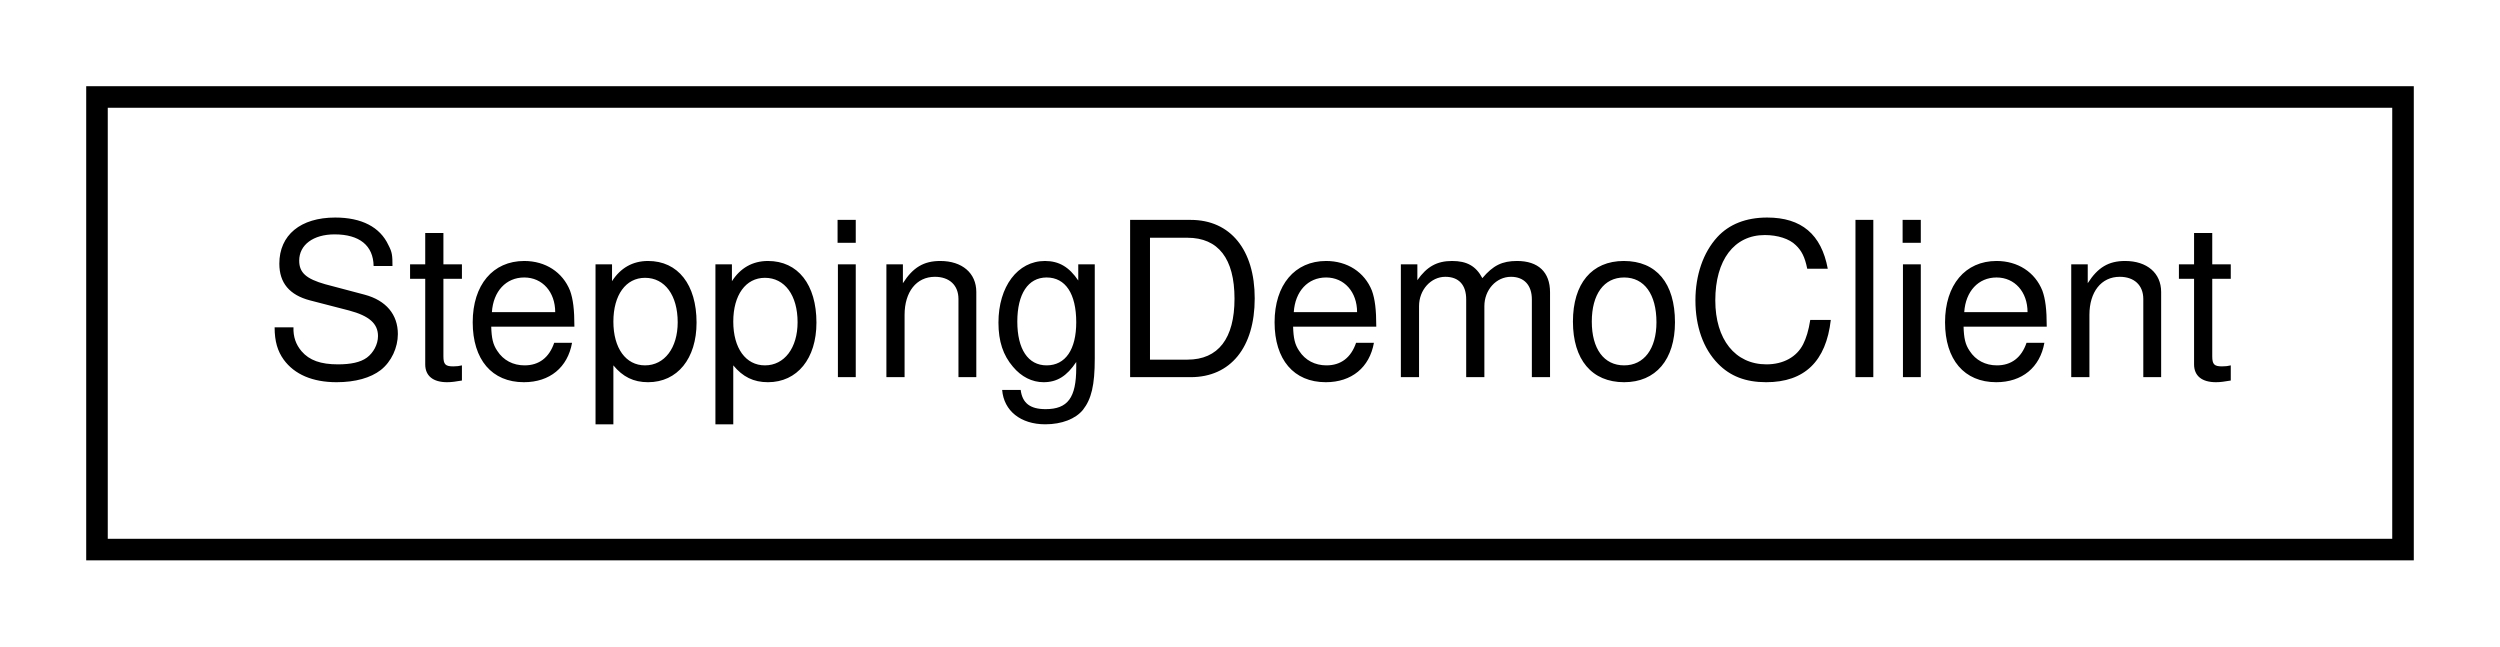
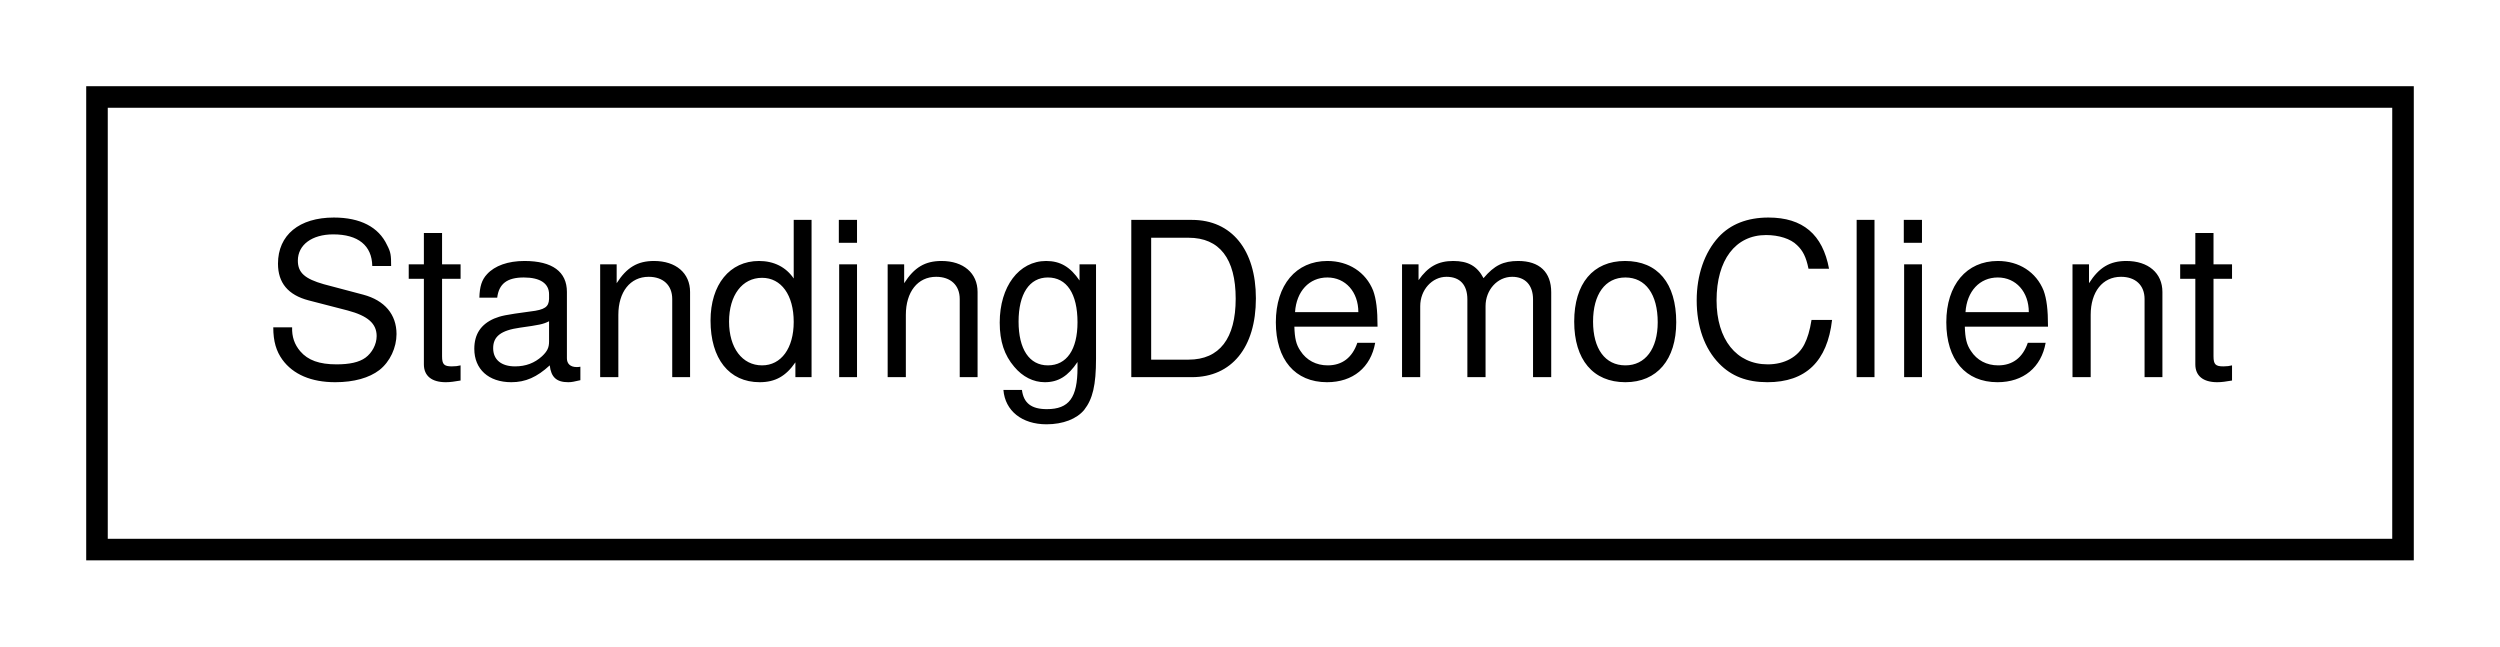
<svg xmlns="http://www.w3.org/2000/svg" xmlns:xlink="http://www.w3.org/1999/xlink" width="116pt" height="30pt" viewBox="0.00 0.00 116.00 30.00">
  <g id="graph1" class="graph" transform="scale(1 1) rotate(0) translate(4 26)">
    <polygon fill="white" stroke="white" points="-4,5 -4,-26 113,-26 113,5 -4,5" />
    <g id="node1" class="node">
-       <a xlink:href="classSteppingDemoClient.html" target="_top" xlink:title="SteppingDemoClient">
+       <a xlink:href="classStandingDemoClient.html" target="_top" xlink:title="StandingDemoClient">
        <polygon fill="white" stroke="black" points="0.5,-0.5 0.5,-21.5 107.5,-21.5 107.5,-0.5 0.5,-0.5" />
-         <text text-anchor="middle" x="54" y="-8.5" font-family="Helvetica,sans-Serif" font-size="10.00">SteppingDemoClient</text>
+         <text text-anchor="middle" x="54" y="-8.5" font-family="Helvetica,sans-Serif" font-size="10.00">StandingDemoClient</text>
      </a>
    </g>
  </g>
</svg>
